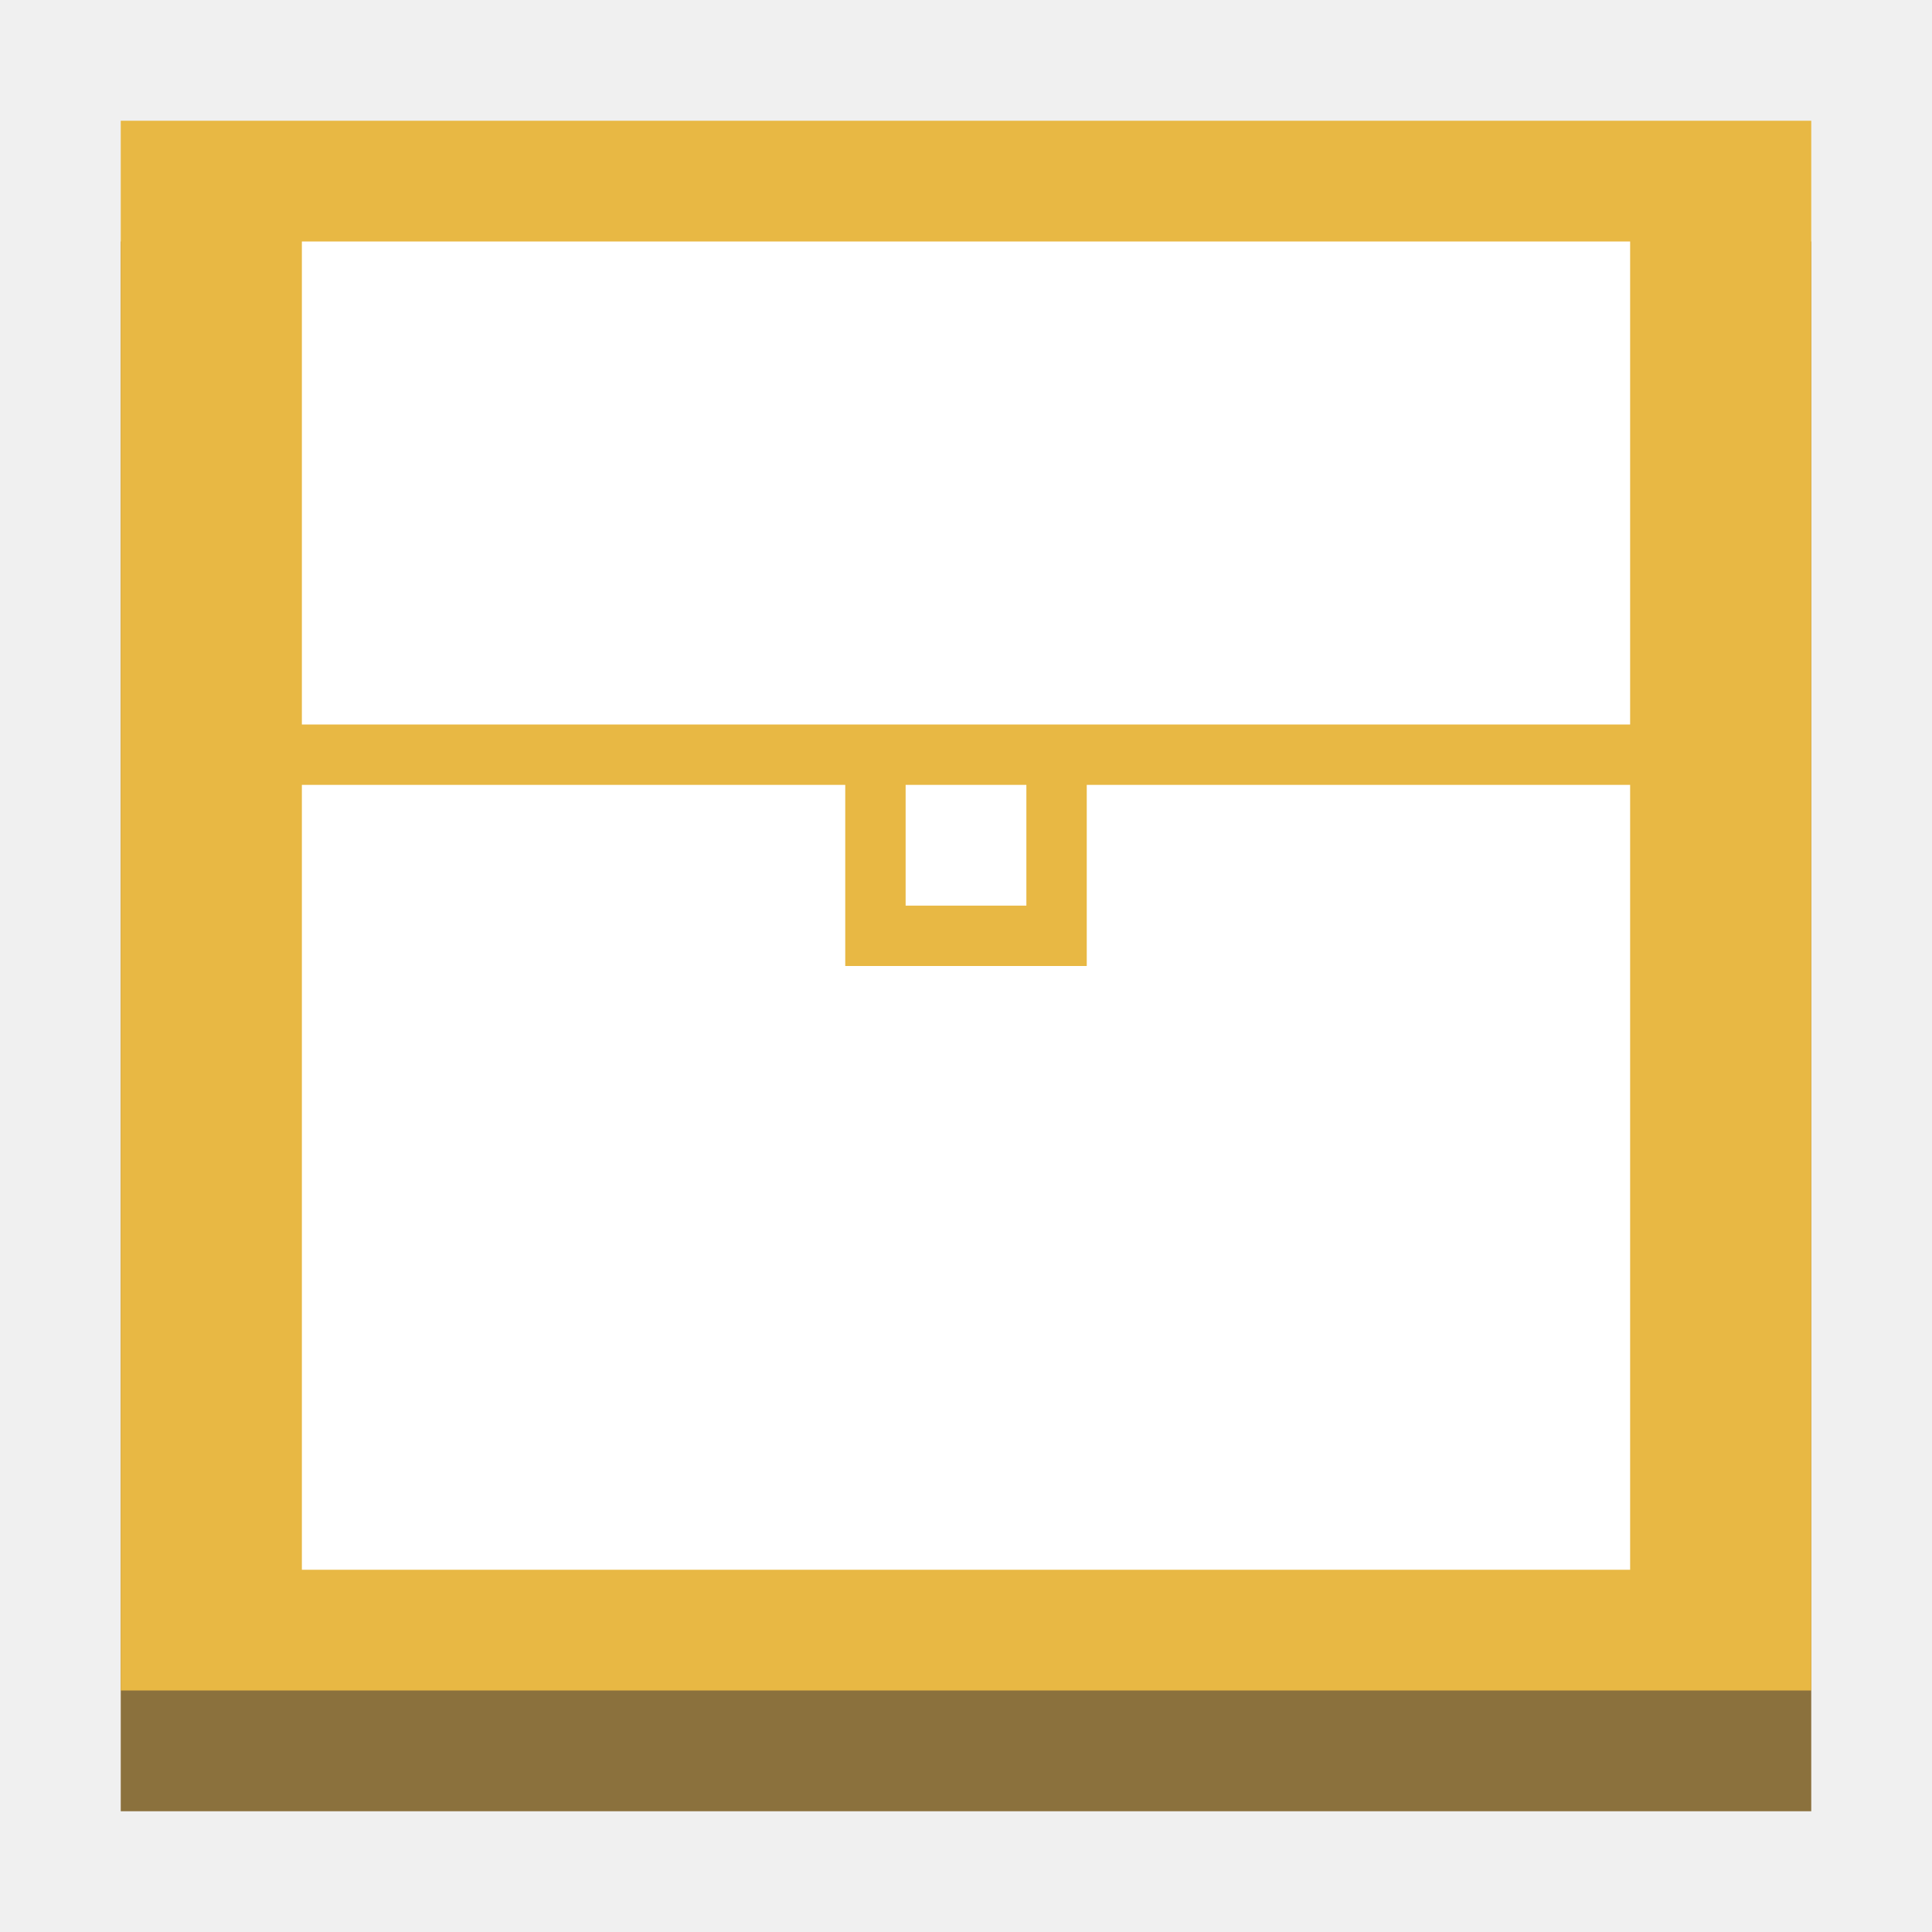
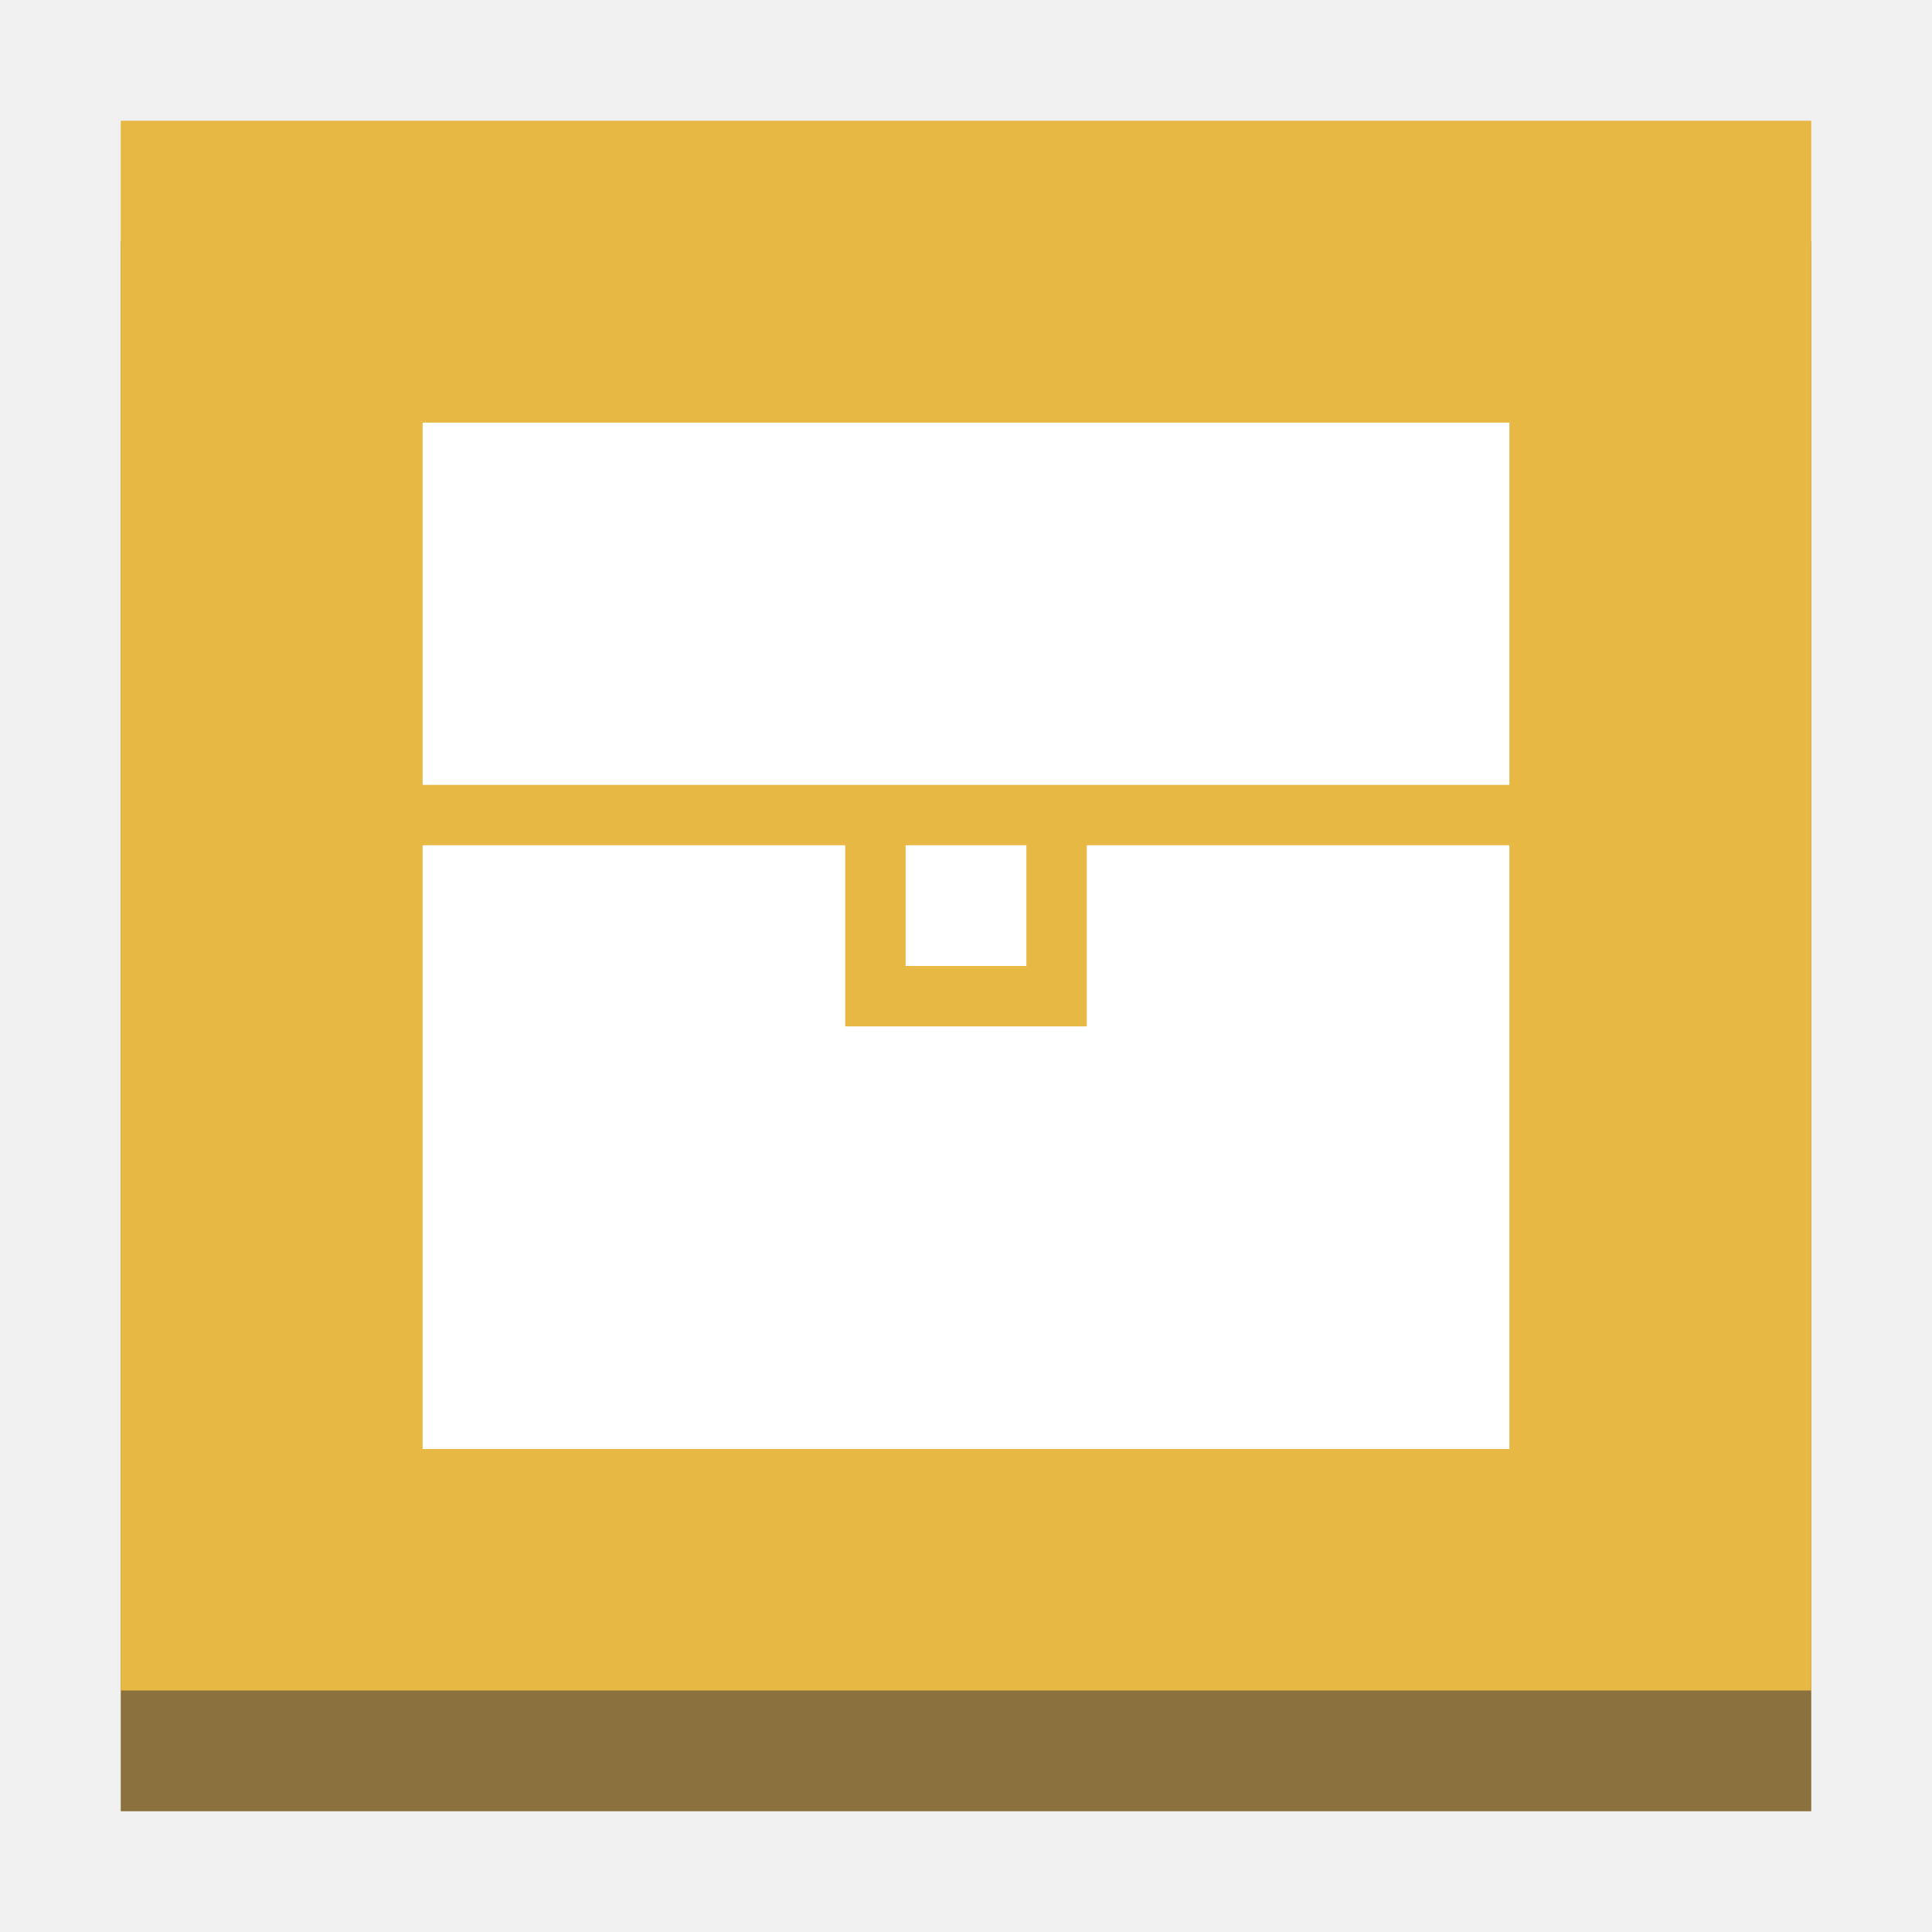
<svg xmlns="http://www.w3.org/2000/svg" xmlns:ns1="http://www.openswatchbook.org/uri/2009/osb" width="64" height="64" viewBox="0 0 64 64" id="svg2" version="1.1">
  <defs id="defs4">
    <linearGradient id="linearGradient4186" ns1:paint="solid">
      <stop style="stop-color:#3d748b;stop-opacity:1;" offset="0" id="stop4188" />
    </linearGradient>
  </defs>
  <g id="layer1" transform="translate(0,-988.3622)">
    <rect ry="8" rx="0" y="996.362" x="4" height="52" width="56" id="rect3365-0" style="fill:#8b713d;fill-opacity:1" />
    <rect ry="8" rx="0" y="992.362" x="4" height="52" width="56" id="rect3365" style="fill:#e8b844;fill-opacity:1" />
  </g>
  <g id="layer4">
-     <g id="g4744">
-       <g id="g4735" />
-       <path id="rect4733" style="fill:#ffffff;fill-opacity:1;stroke:none;stroke-width:0.5;stroke-linecap:round;stroke-linejoin:round;stroke-miterlimit:4;stroke-dasharray:none;stroke-opacity:1" d="m 30,26 4,0 0,4 -4,0 z m -2,6 8,0 0,20 -8,0 z m -18,-6 18,0 0,26 -18,0 z m 26,0 18,0 0,26 -18,0 z M 10,8 l 44,0 0,16 -44,0 z" />
+     <g id="g4735" />
+     <g id="g4162" transform="translate(0,2)">
+       <path id="rect4733" style="fill:#ffffff;fill-opacity:1;stroke:none;stroke-width:0.5;stroke-linecap:round;stroke-linejoin:round;stroke-miterlimit:4;stroke-dasharray:none;stroke-opacity:1" d="m 14,12 36,0 0,12 -36,0 z M 36,26 l 14,0 0,20 -14,0 z m -22,0 14,0 0,20 -14,0 z m 14,6 8,0 0,14 -8,0 z m 2,-6 4,0 0,4 -4,0 z" />
    </g>
  </g>
</svg>
